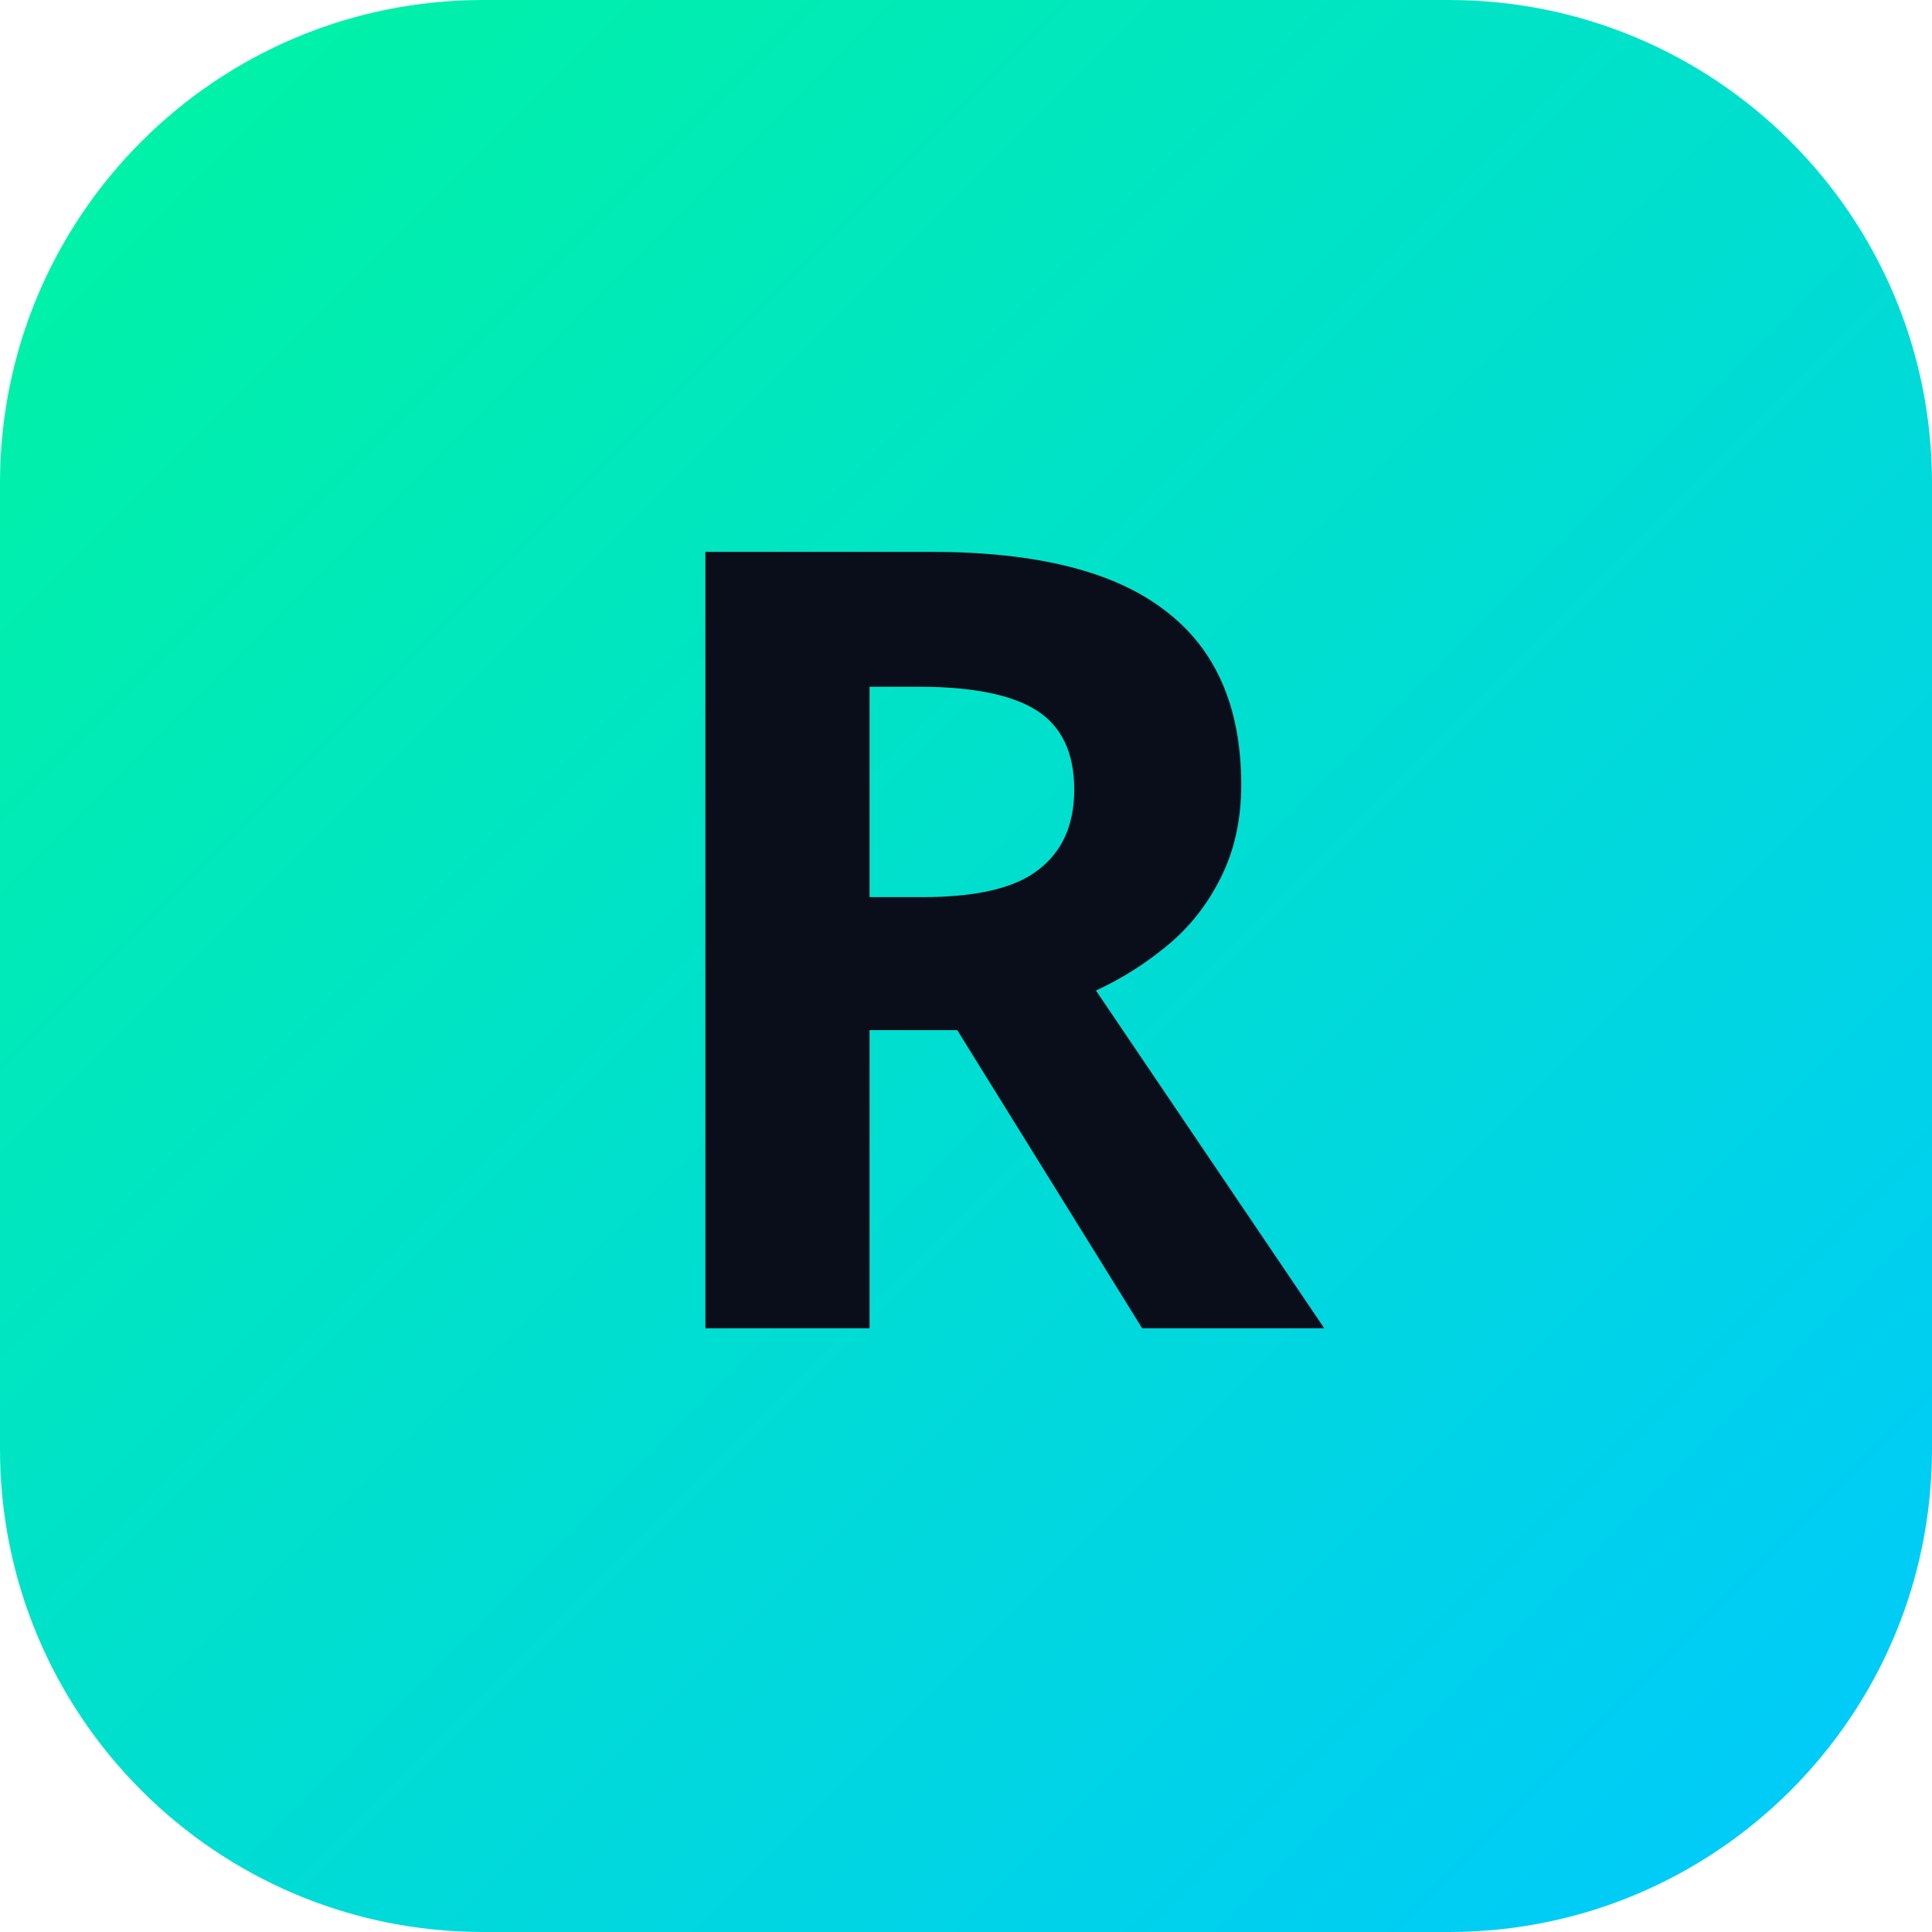
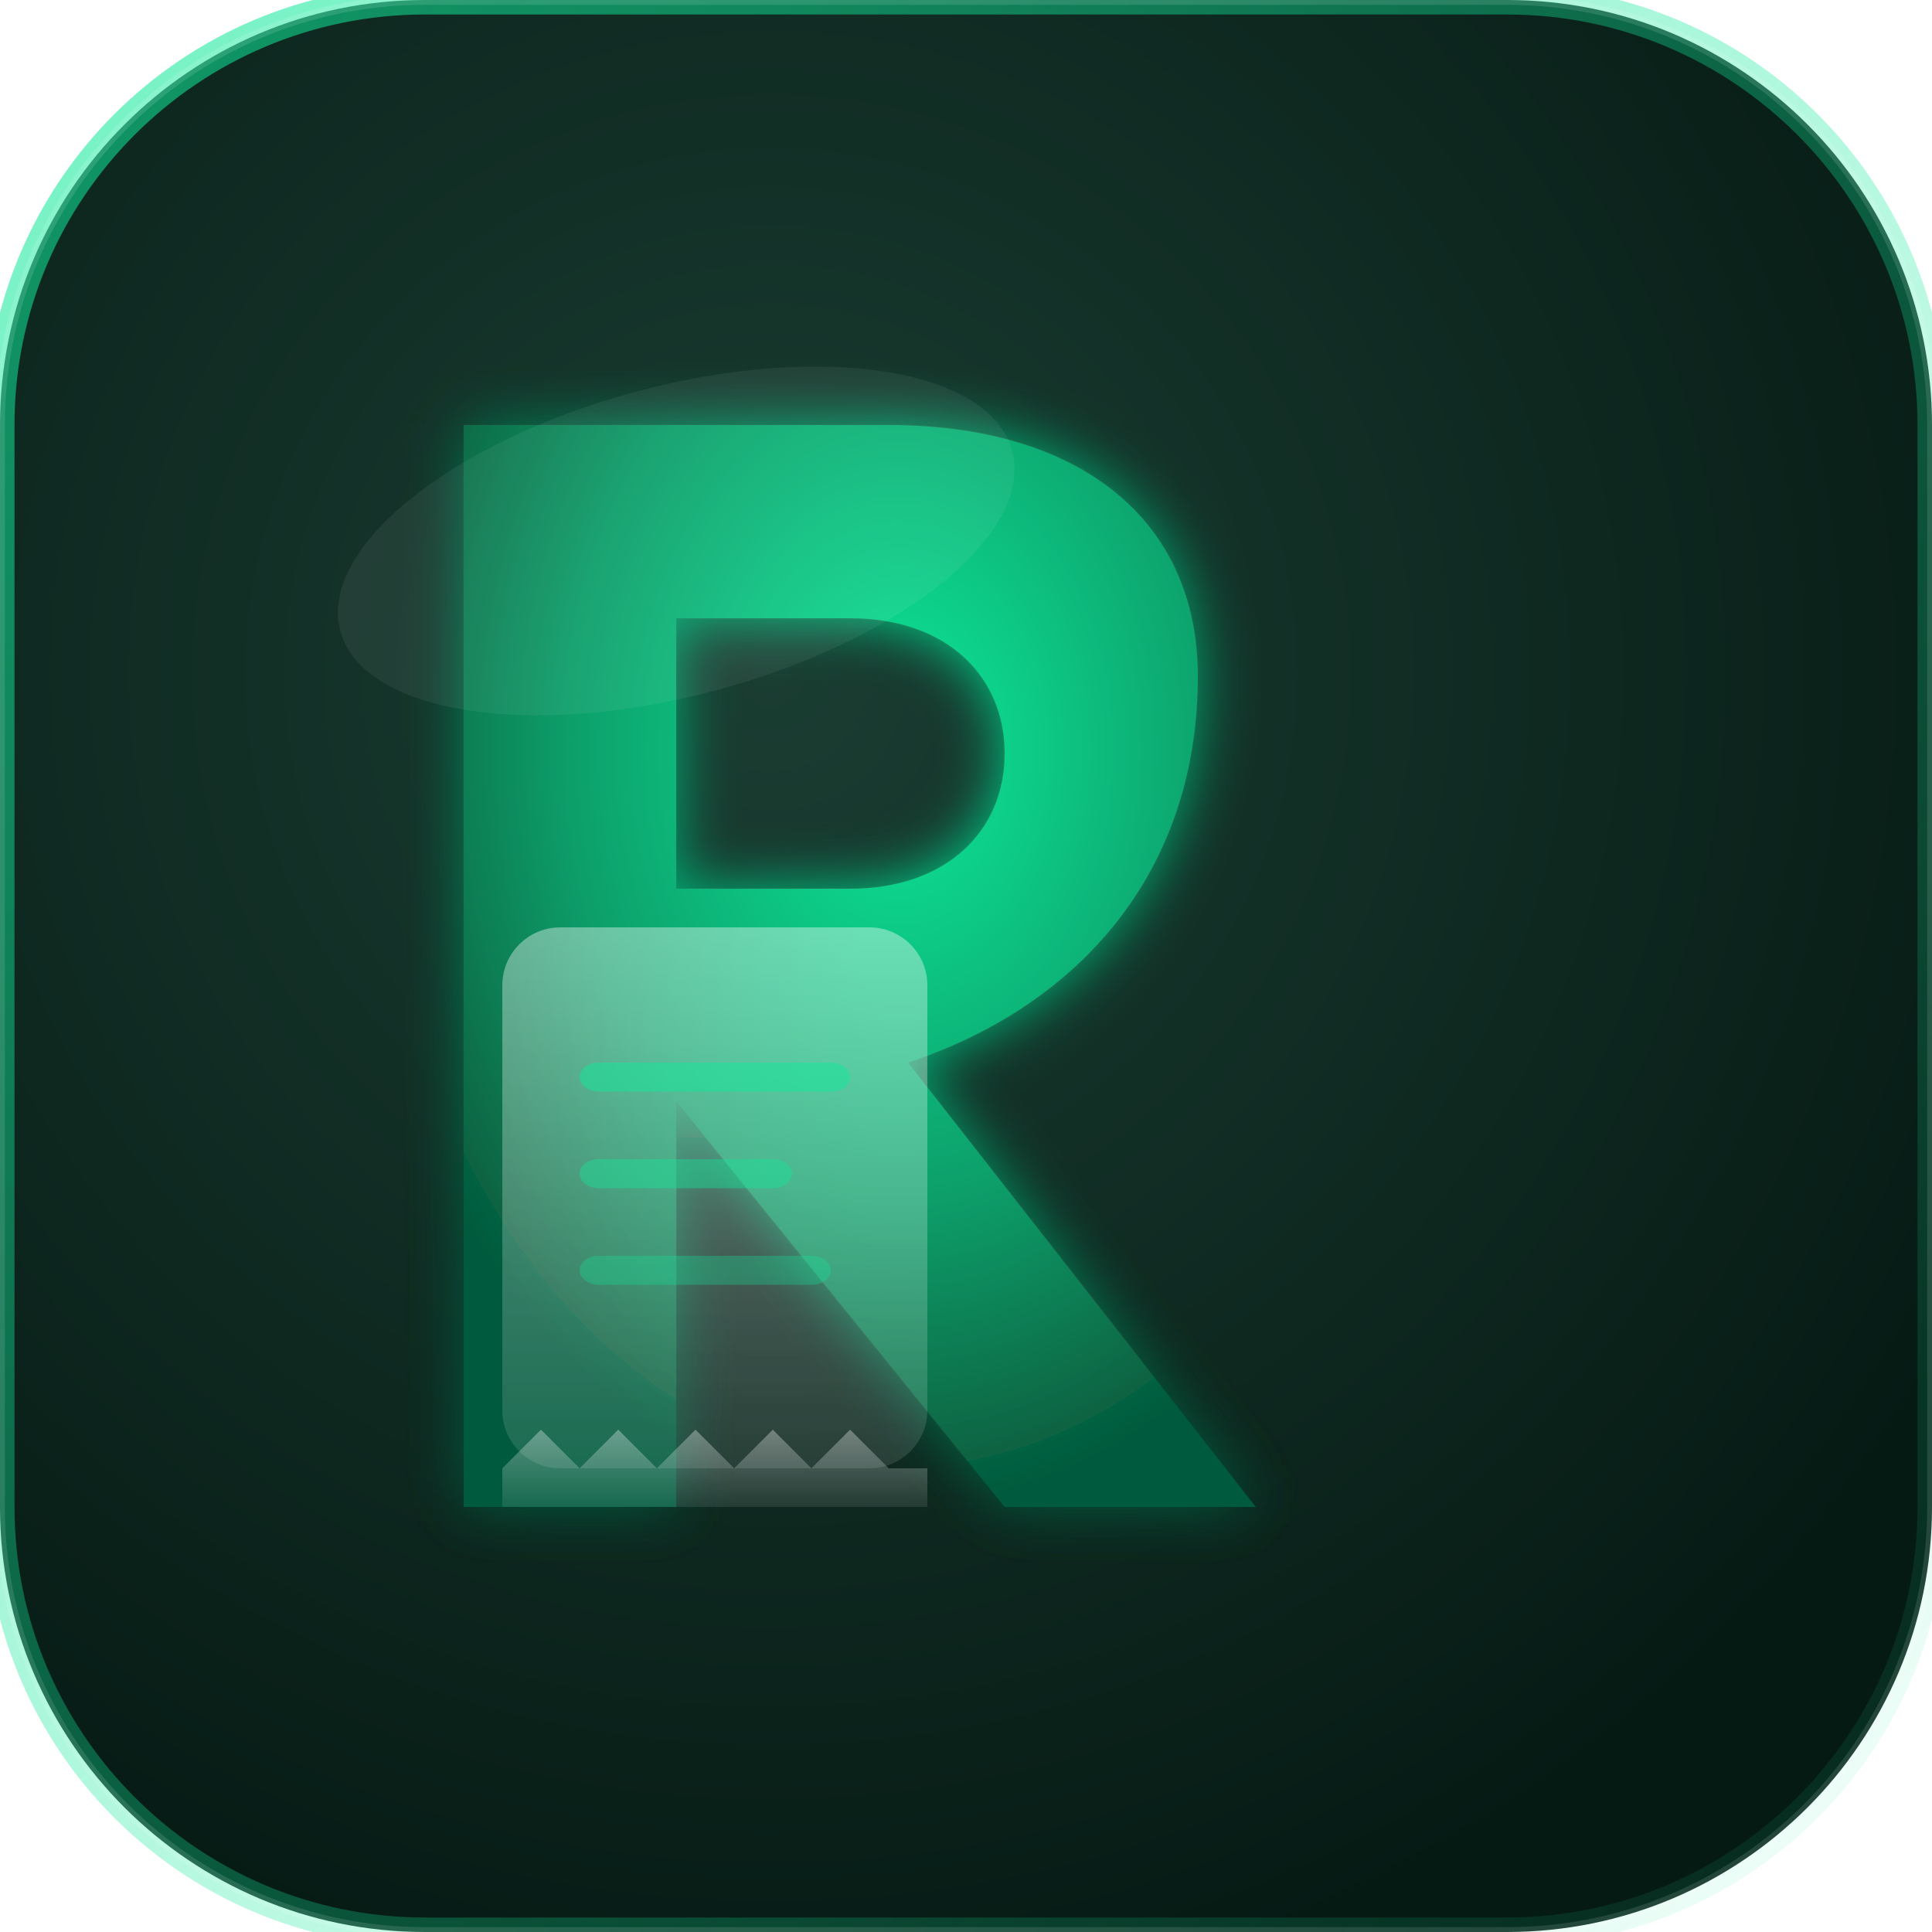
- <svg xmlns="http://www.w3.org/2000/svg" viewBox="0 0 32 32">
-   <rect width="32" height="32" rx="8" fill="url(#g)" />
-   <text x="16" y="22" text-anchor="middle" font-family="system-ui" font-weight="700" font-size="18" fill="#0A0E1A">R</text>
+ <svg xmlns="http://www.w3.org/2000/svg" viewBox="0 0 100 100">
  <defs>
-     <linearGradient id="g" x1="0" y1="0" x2="1" y2="1">
-       <stop offset="0%" stop-color="#00F5A0" />
-       <stop offset="100%" stop-color="#00C8FF" />
+     <radialGradient id="bg" cx="40%" cy="35%" r="70%">
+       <stop offset="0%" stop-color="#1A3D32" />
+       <stop offset="100%" stop-color="#061A14" />
+     </radialGradient>
+     <radialGradient id="rgrad" cx="55%" cy="30%" r="70%">
+       <stop offset="0%" stop-color="#12E89A" />
+       <stop offset="60%" stop-color="#0A9E6A" />
+       <stop offset="100%" stop-color="#065A3C" />
+     </radialGradient>
+     <linearGradient id="receipt" x1="0%" y1="0%" x2="0%" y2="100%">
+       <stop offset="0%" stop-color="rgba(255,255,255,0.55)" />
+       <stop offset="100%" stop-color="rgba(255,255,255,0.15)" />
    </linearGradient>
+     <linearGradient id="edge" x1="0%" y1="0%" x2="100%" y2="100%">
+       <stop offset="0%" stop-color="rgba(18,232,154,0.6)" />
+       <stop offset="100%" stop-color="rgba(18,232,154,0.05)" />
+     </linearGradient>
+     <filter id="glow">
+       <feGaussianBlur stdDeviation="1.5" result="blur" />
+       <feMerge>
+         <feMergeNode in="blur" />
+         <feMergeNode in="SourceGraphic" />
+       </feMerge>
+     </filter>
  </defs>
+   <rect width="100" height="100" rx="22" fill="url(#bg)" />
+   <rect width="100" height="100" rx="22" fill="none" stroke="url(#edge)" stroke-width="1.5" />
+   <rect width="100" height="100" rx="22" fill="none" stroke="rgba(255,255,255,0.12)" stroke-width="0.5" />
+   <path d="M24 22 L24 78 L35 78 L35 57 L52 78 L65 78 L47 55 C56 52 62 45 62 35 C62 27 56 22 46 22 Z M35 32 L44 32 C49 32 52 35 52 39 C52 43 49 46 44 46 L35 46 Z" fill="url(#rgrad)" filter="url(#glow)" />
+   <rect x="26" y="48" width="22" height="28" rx="3" fill="url(#receipt)" opacity="0.7" />
+   <rect x="30" y="55" width="14" height="1.5" rx="1" fill="rgba(18,232,154,0.5)" />
+   <rect x="30" y="60" width="11" height="1.5" rx="1" fill="rgba(18,232,154,0.4)" />
+   <rect x="30" y="65" width="13" height="1.5" rx="1" fill="rgba(18,232,154,0.3)" />
+   <path d="M26 76 L28 74 L30 76 L32 74 L34 76 L36 74 L38 76 L40 74 L42 76 L44 74 L46 76 L48 76 L48 78 L26 78 Z" fill="url(#receipt)" opacity="0.6" />
+   <ellipse cx="35" cy="28" rx="18" ry="8" fill="rgba(255,255,255,0.06)" transform="rotate(-15 35 28)" />
</svg>
